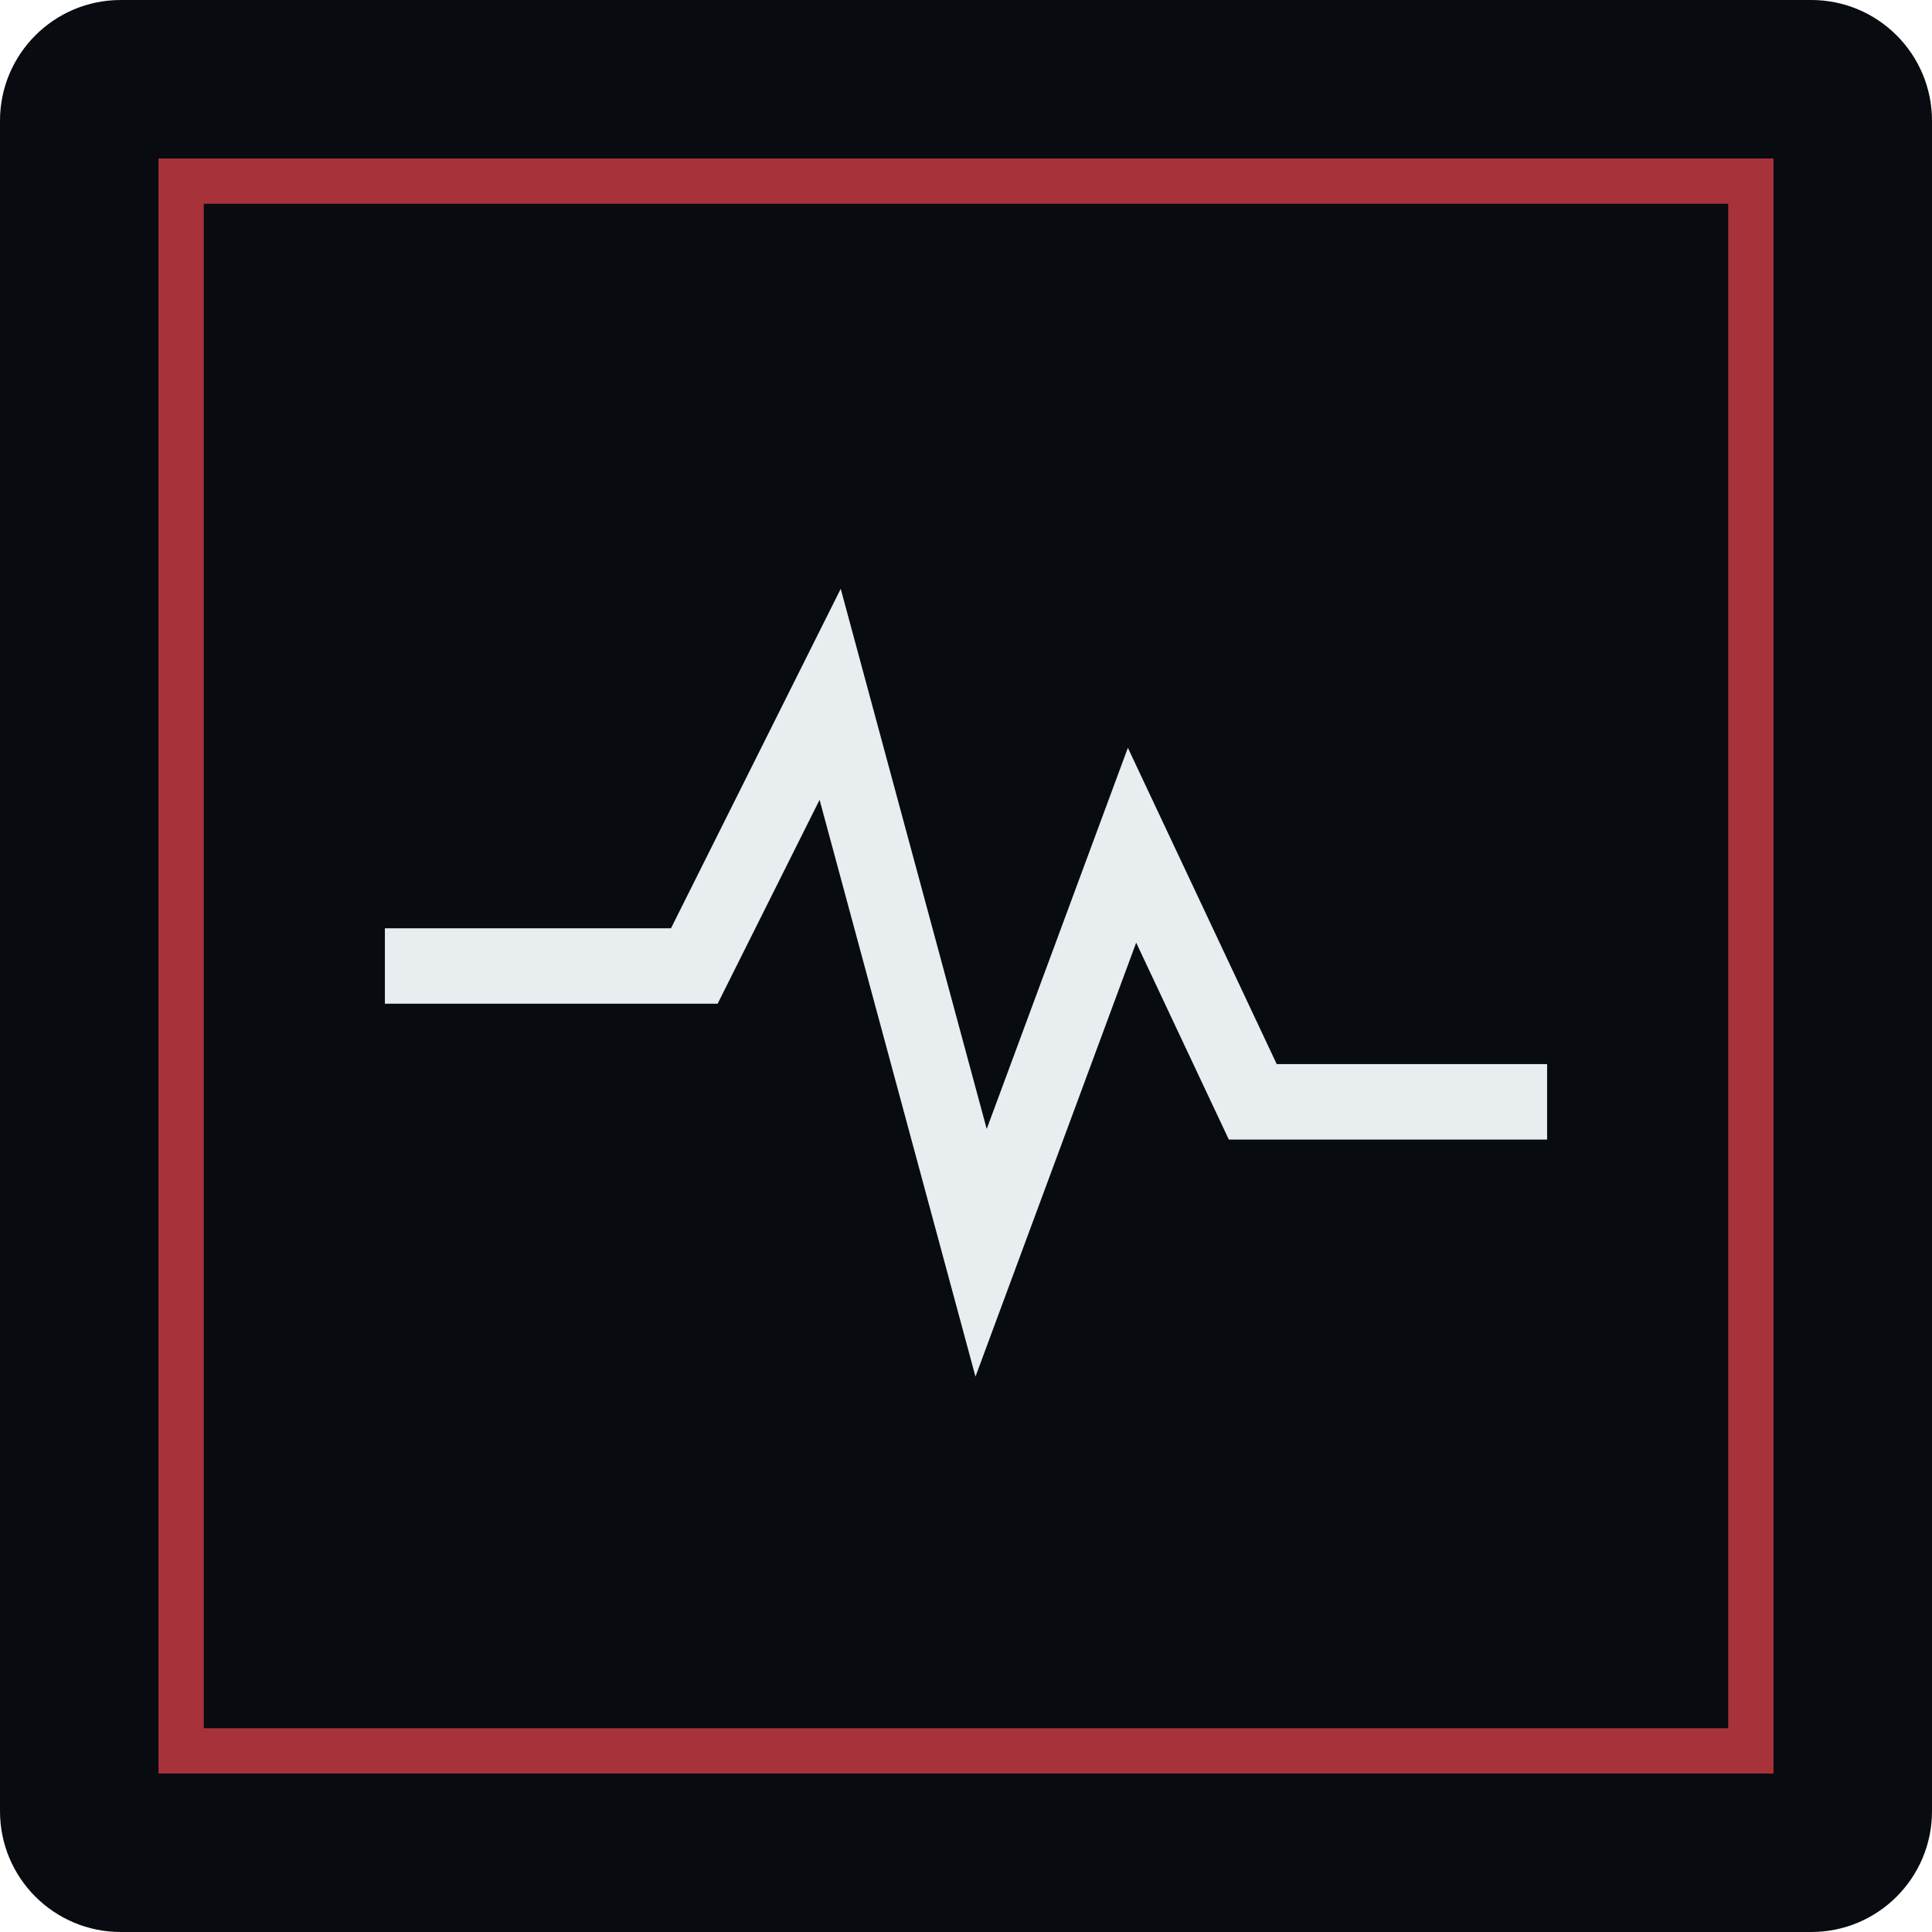
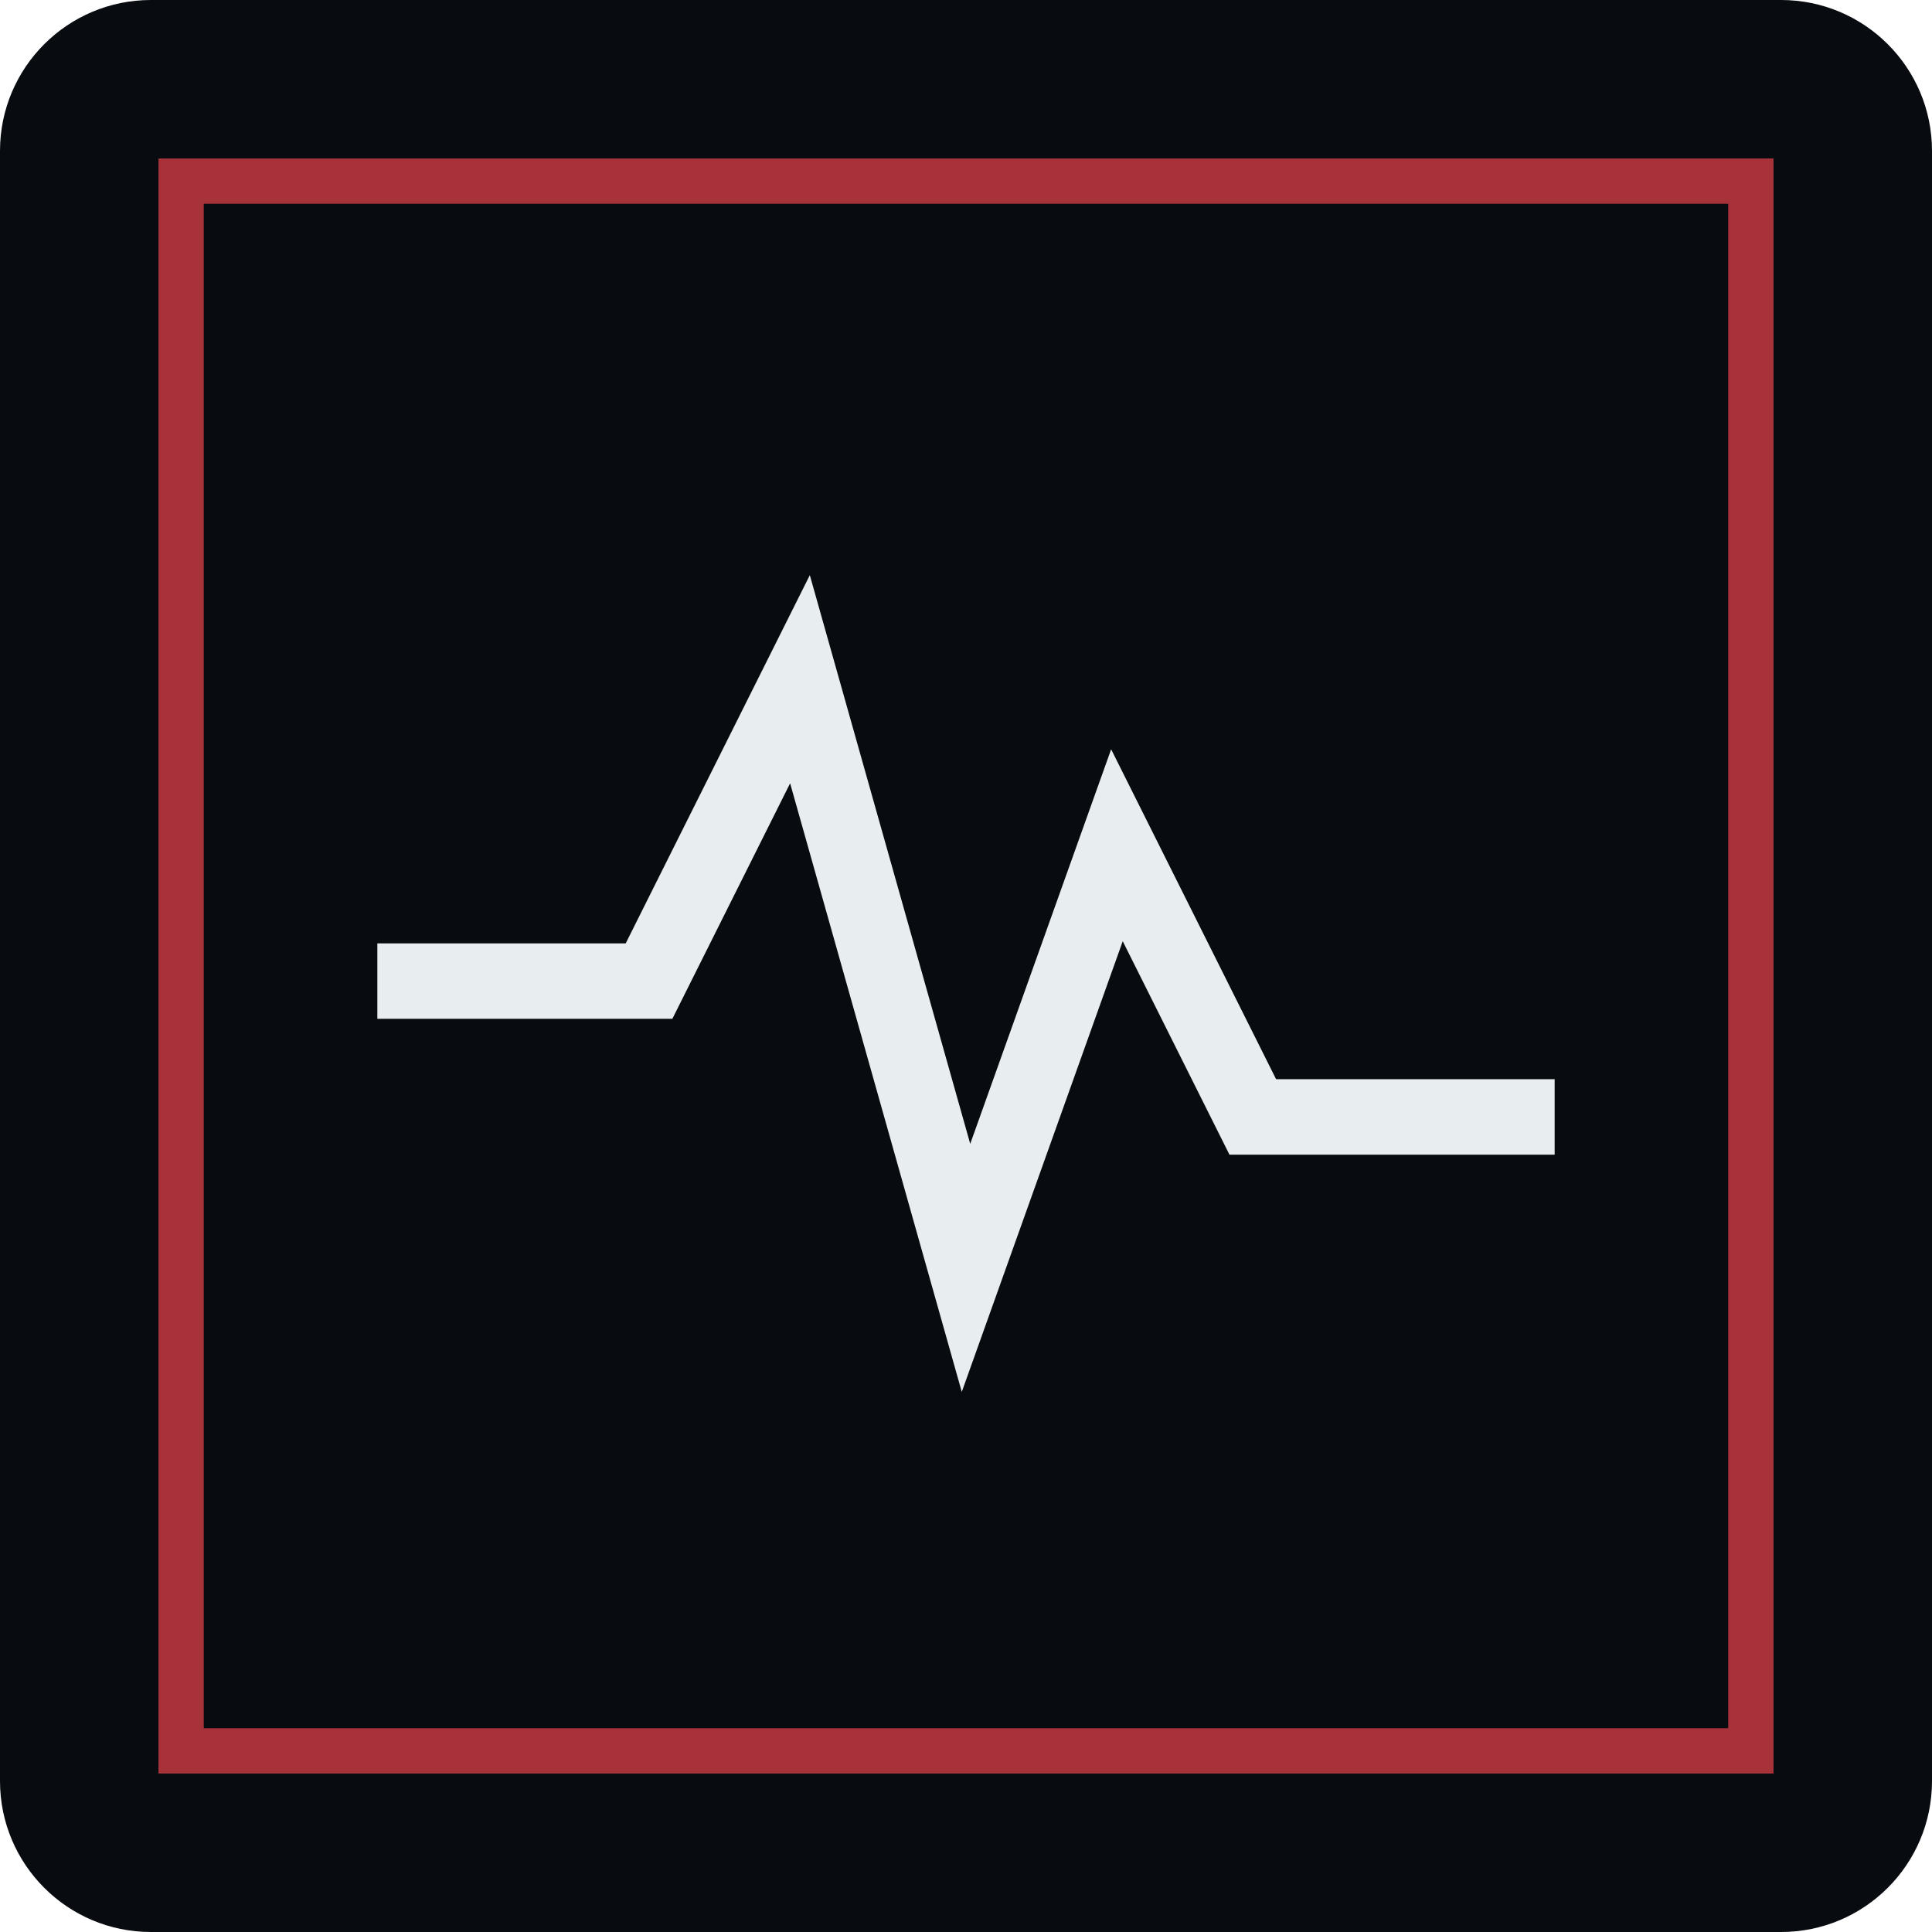
<svg xmlns="http://www.w3.org/2000/svg" viewBox="0 0 128 128">
-   <rect width="128" height="128" rx="8" fill="#080b0f" />
+   <rect width="128" height="128" rx="10" fill="#080b0f" />
  <rect x="12" y="12" width="104" height="104" fill="none" stroke="#a8323a" stroke-width="3" />
-   <path d="M28 64h18l9-18 10 37 10-27 8 17h17" fill="none" stroke="#e8edf0" stroke-width="5" stroke-linecap="square" stroke-linejoin="miter" />
+   <path d="M25 65h18l10-20 11 39 10-28 9 18h20" fill="none" stroke="#e8edf0" stroke-width="5" />
</svg>
